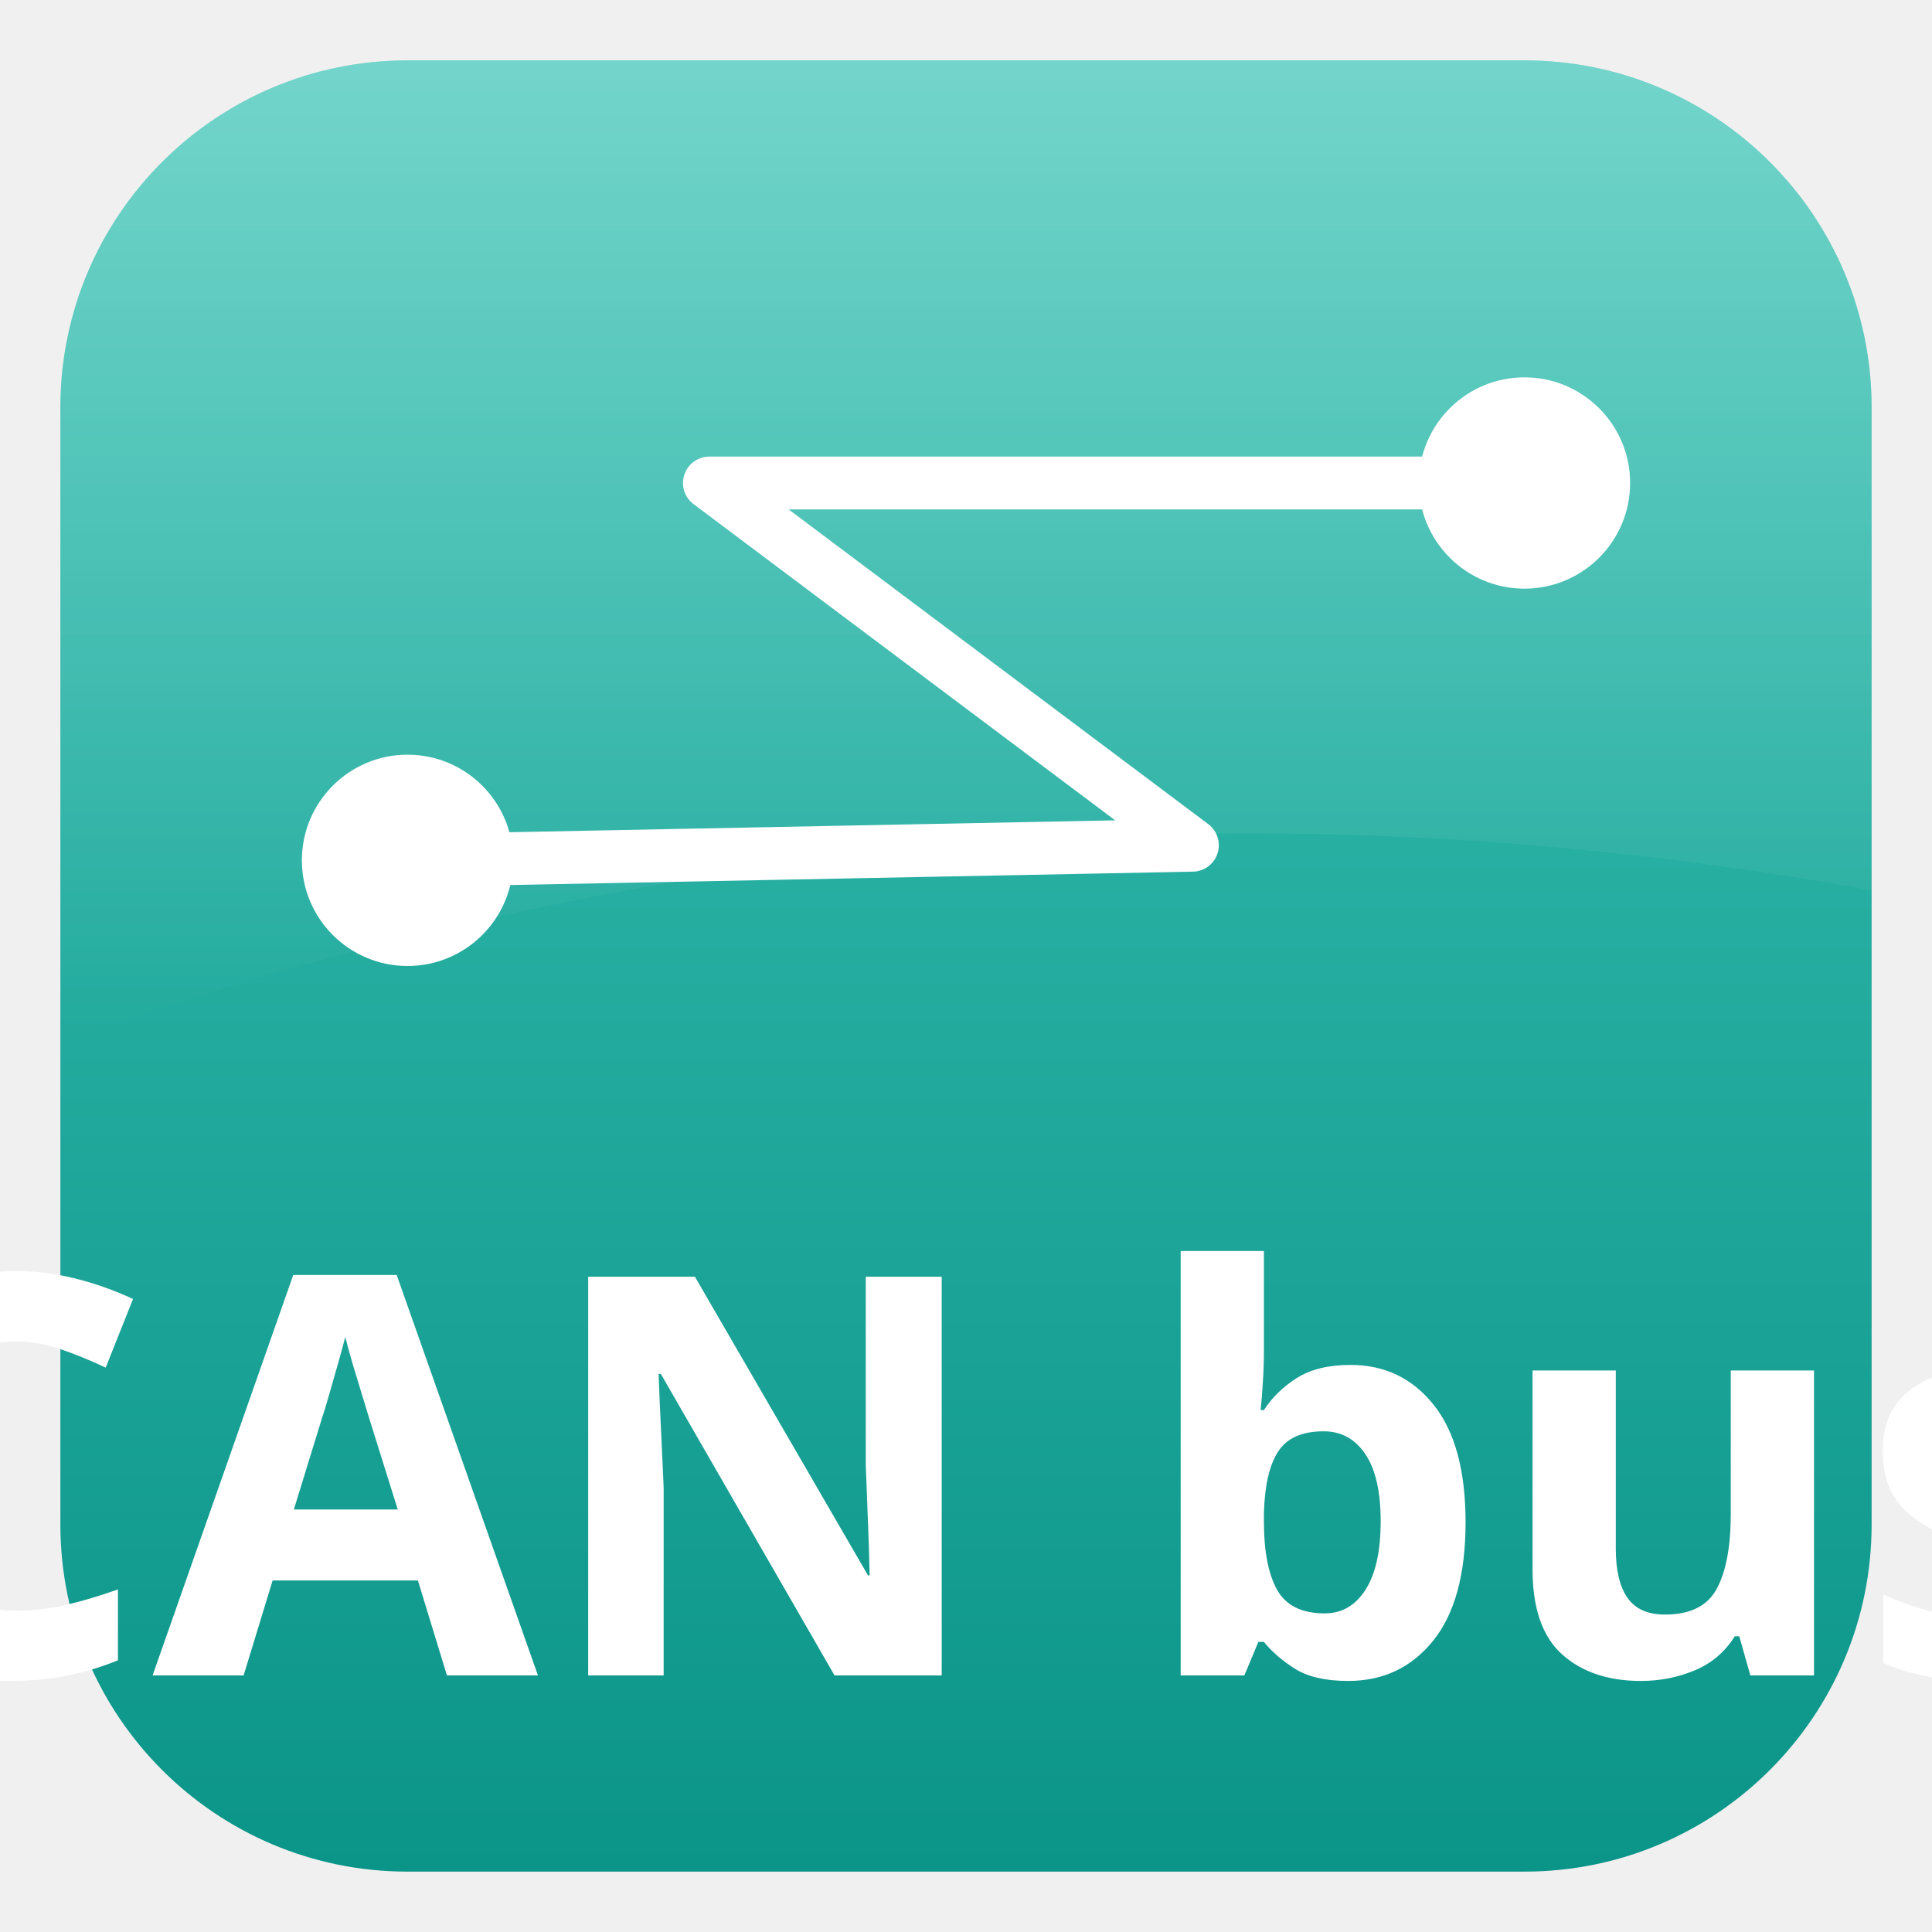
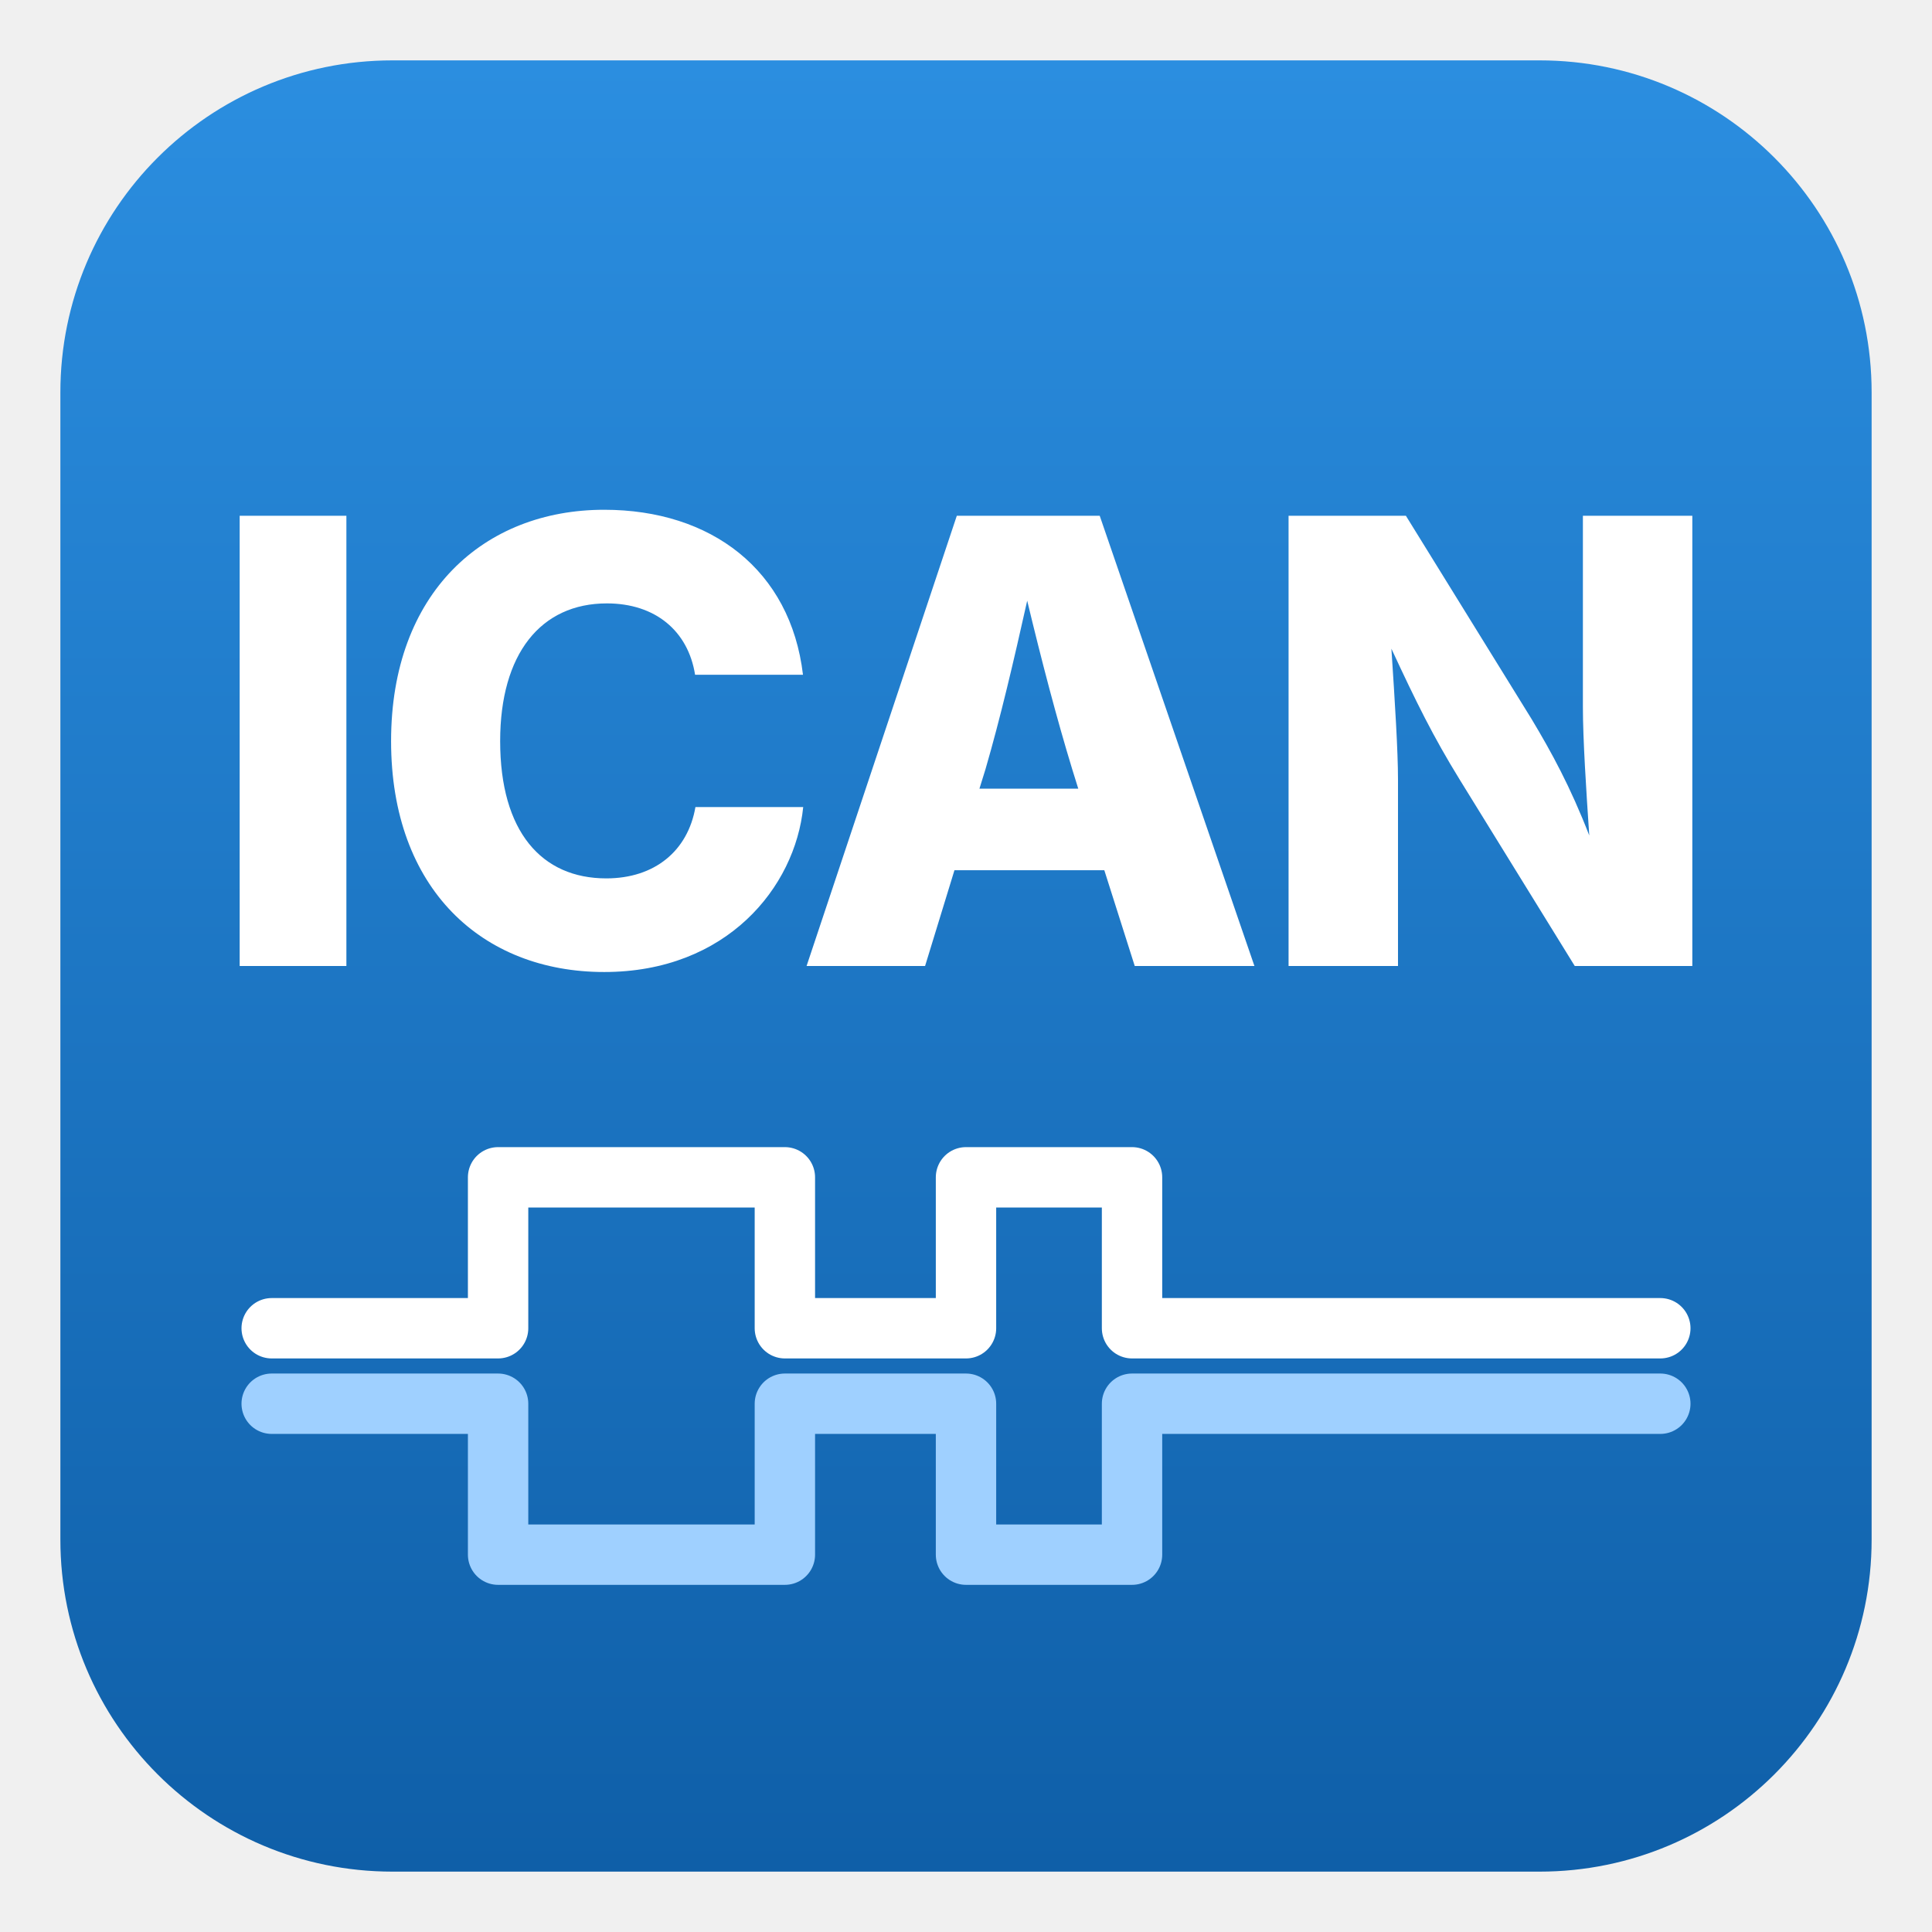
<svg xmlns="http://www.w3.org/2000/svg" width="256" height="256" viewBox="0 0 256 256">
  <defs>
    <linearGradient id="tile" x1="0" y1="0" x2="0" y2="1">
-       <stop offset="0" stop-color="#3CC4B6" />
-       <stop offset="1" stop-color="#0B9488" />
-     </linearGradient>
-     <linearGradient id="gloss" x1="0" y1="0" x2="0" y2="1">
-       <stop offset="0" stop-color="#FFFFFF" stop-opacity="0.28" />
-       <stop offset="1" stop-color="#FFFFFF" stop-opacity="0" />
+       <stop offset="0" stop-color="#2B8EE0" />
+       <stop offset="1" stop-color="#0F5FA8" />
    </linearGradient>
  </defs>
-   <rect x="8" y="8" width="240" height="240" rx="46" fill="url(#tile)" />
-   <path d="M8,54 A46,46 0 0 1 54,8 L202,8 A46,46 0 0 1 248,54 L248,118 Q128,96 8,138 Z" fill="url(#gloss)" />
-   <polyline points="56,114 158,112 94,64 200,64" fill="none" stroke="#FFFFFF" stroke-width="7" stroke-linecap="round" stroke-linejoin="round" />
-   <circle cx="54" cy="114" r="14" fill="#FFFFFF" />
-   <circle cx="202" cy="64" r="14" fill="#FFFFFF" />
-   <text x="128" y="222" text-anchor="middle" fill="#FFFFFF" font-family="Bahnschrift SemiBold Condensed" font-weight="bold" font-size="74">CAN bus</text>
+   <rect x="8" y="8" width="240" height="240" rx="44" fill="url(#tile)" />
+   <text x="128" y="128" text-anchor="middle" fill="#FFFFFF" font-family="Inter, Segoe UI, Arial, sans-serif" font-weight="800" font-size="82" letter-spacing="-2">ICAN</text>
+   <polyline points="36,176 66,176 66,156 104,156 104,176 128,176 128,156 150,156 150,176 220,176" fill="none" stroke="#FFFFFF" stroke-width="8" stroke-linecap="round" stroke-linejoin="round" />
+   <polyline points="36,186 66,186 66,206 104,206 104,186 128,186 128,206 150,206 150,186 220,186" fill="none" stroke="#9FD0FF" stroke-width="8" stroke-linecap="round" stroke-linejoin="round" />
</svg>
